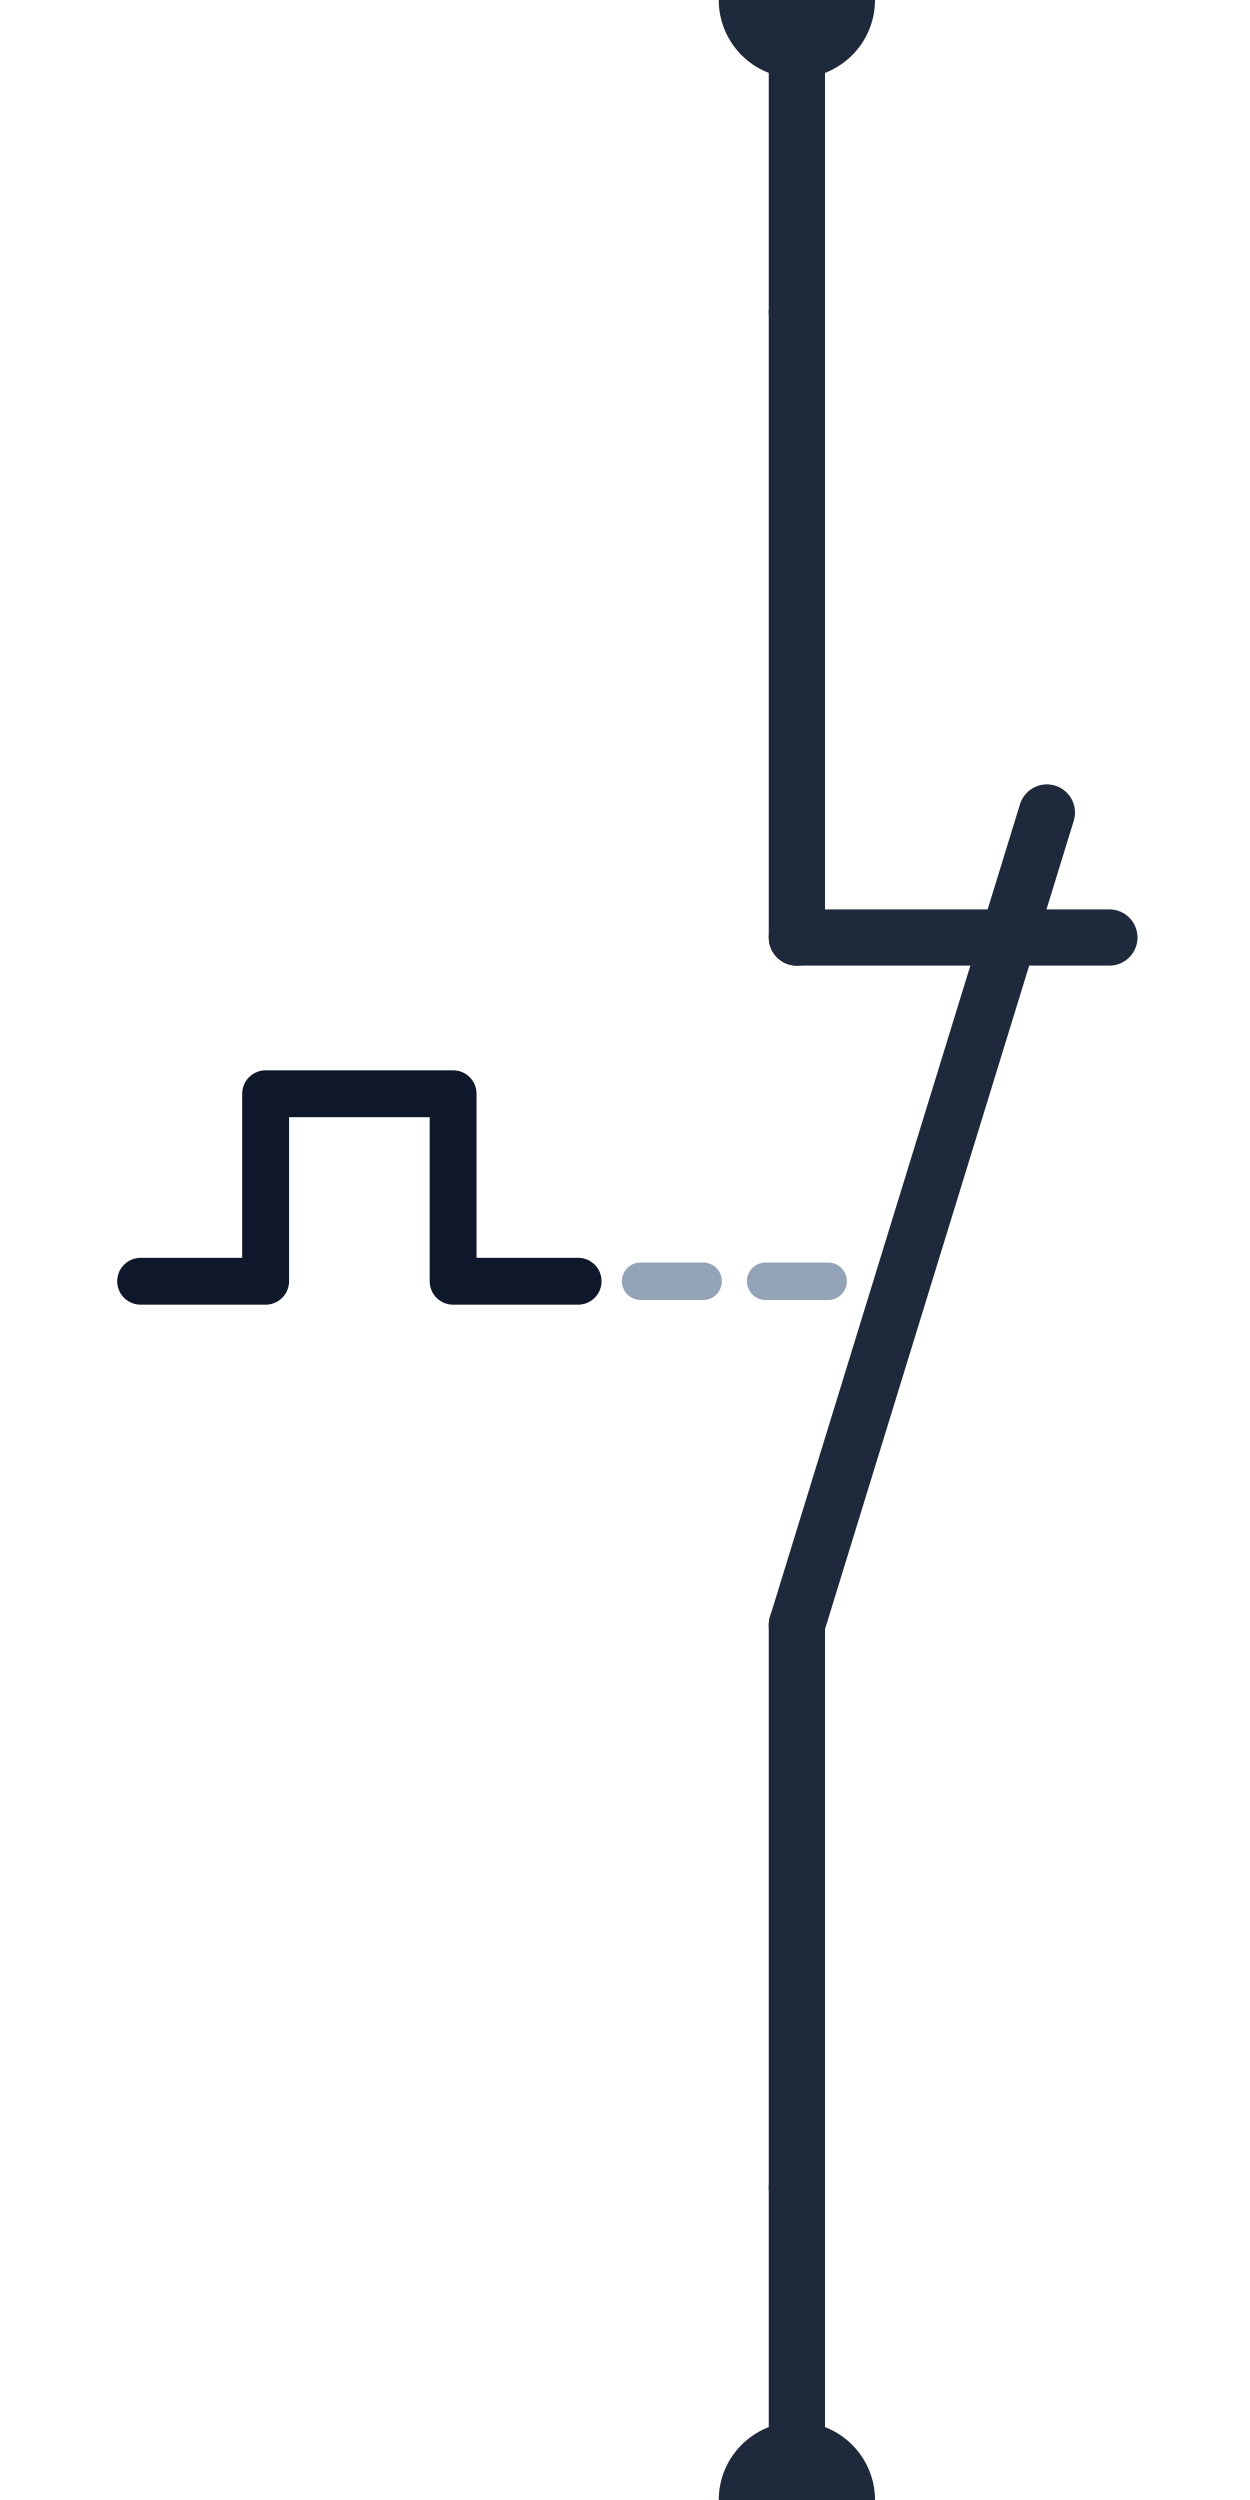
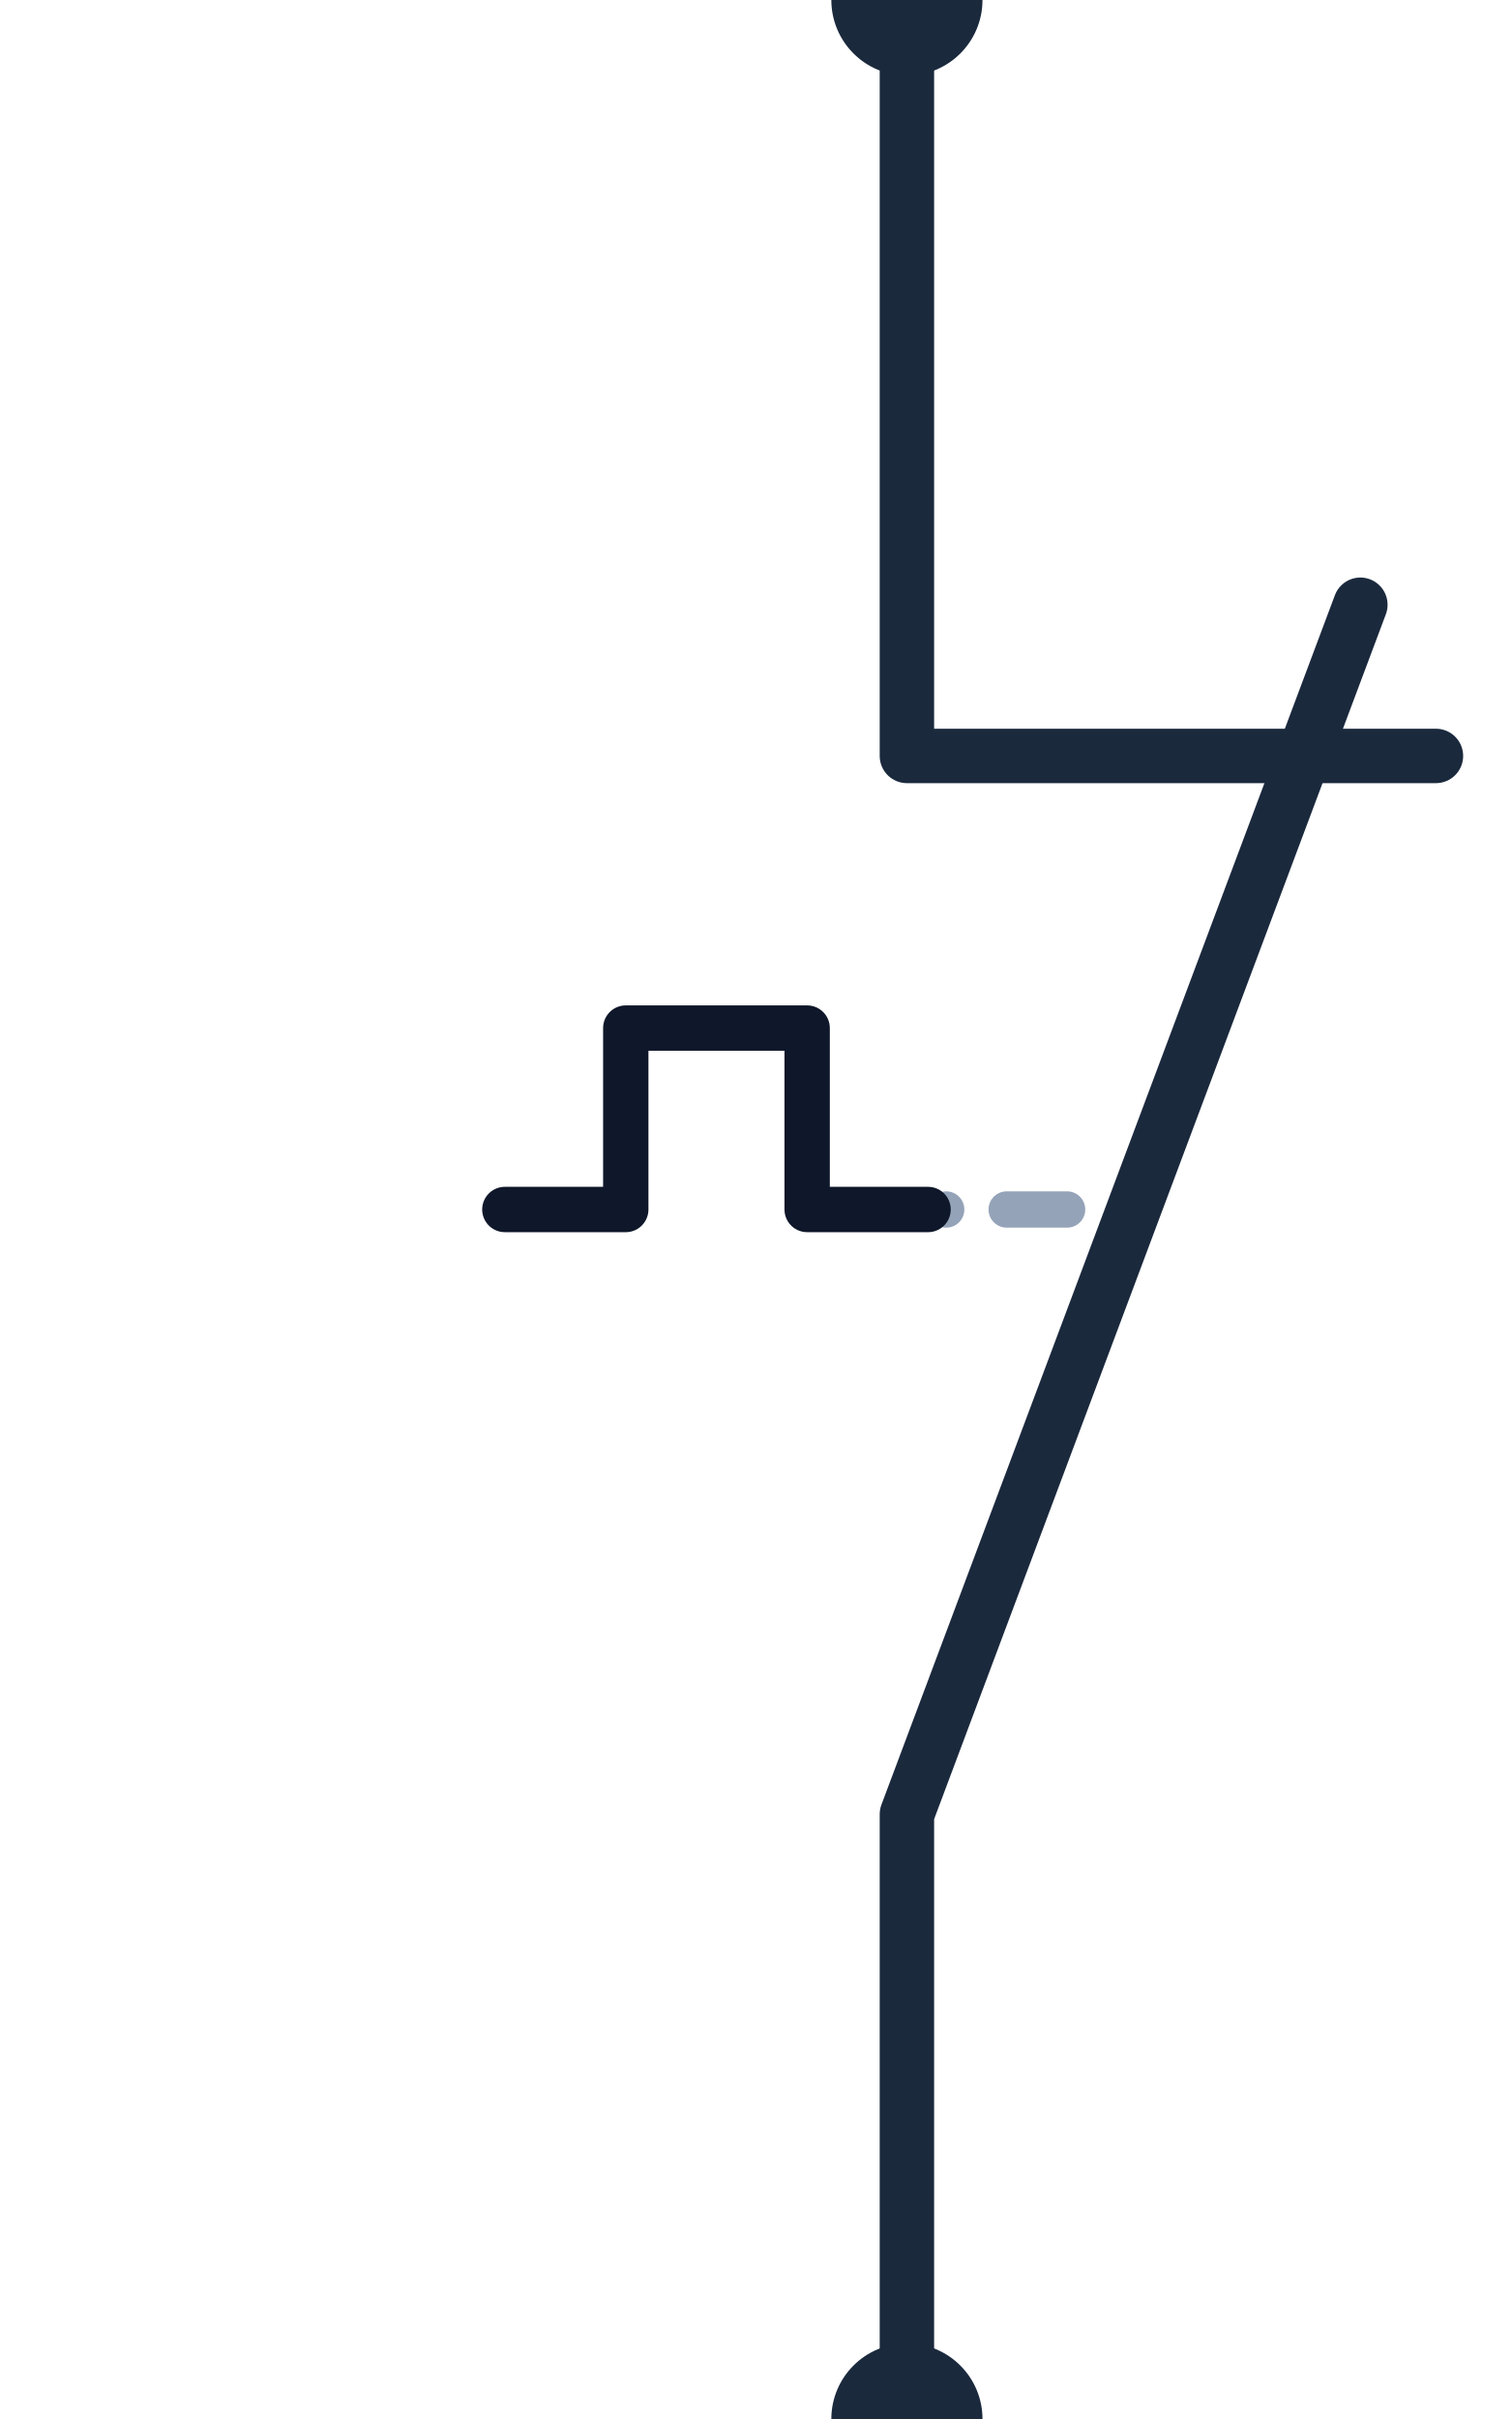
- <svg xmlns="http://www.w3.org/2000/svg" id="Capa_1" version="1.1" viewBox="0 0 40 80" height="80" width="40">
+ <svg xmlns="http://www.w3.org/2000/svg" id="Capa_1" version="1.1" viewBox="0 0 50 80">
  <defs>
    <style>
      .st0 {
-         stroke: #1e293b;
-         stroke-width: 1.8px;
+         stroke: #94a3b8;
+         stroke-dasharray: 2 2;
+         stroke-width: 1.2px;
      }

      .st0, .st1, .st2 {
        fill: none;
        stroke-linecap: round;
      }

-       .st0, .st2 {
-         stroke-linejoin: round;
-       }
- 
      .st1 {
-         stroke: #94a3b8;
-         stroke-dasharray: 2 2;
-         stroke-width: 1.2px;
-       }
- 
-       .st2 {
        stroke: #0f172a;
        stroke-width: 1.5px;
      }

+       .st1, .st2 {
+         stroke-linejoin: round;
+       }
+ 
      .st3 {
-         fill: #1e293b;
+         fill: #1b293d;
+       }
+ 
+       .st2 {
+         stroke: #1b293d;
+         stroke-width: 1.8px;
      }
    </style>
  </defs>
-   <circle id="terminal_95" class="st3" cx="25.5" r="2.5" cy="0" />
-   <circle id="terminal_96" class="st3" cx="25.5" cy="80" r="2.5" />
-   <line x1="25.5" y1="0" x2="25.5" y2="10" stroke="#1e293b" stroke-width="1.8" stroke-linecap="round" />
-   <line x1="25.5" y1="70" x2="25.5" y2="80" stroke="#1e293b" stroke-width="1.8" stroke-linecap="round" />
-   <g transform="translate(0, 10)">
-     <line class="st1" x1="26.5" y1="31" x2="18.5" y2="31" />
-     <line class="st0" x1="25.5" x2="25.5" y2="20" />
-     <line class="st0" x1="25.5" y1="20" x2="35.5" y2="20" />
-     <line class="st0" x1="25.5" y1="42" x2="25.5" y2="60" />
-     <line class="st0" x1="25.5" y1="42" x2="33.5" y2="16" />
-     <path class="st2" d="M18.5,31h-4v-6h-6v6h-4" />
+   <g>
+     <circle id="terminal_2" class="st3" cx="30" cy="80" r="2.5" />
+     <circle id="terminal_1" class="st3" cx="30" r="2.5" />
+     <polyline class="st2" points="30 0 30 25 47.5 25" />
+     <polyline class="st2" points="45 20 30 60 30 80" />
  </g>
+   <line class="st0" x1="35.3" y1="40" x2="31.3" y2="40" />
+   <path class="st1" d="M30.7,40h-4v-6h-6v6h-4" />
</svg>
